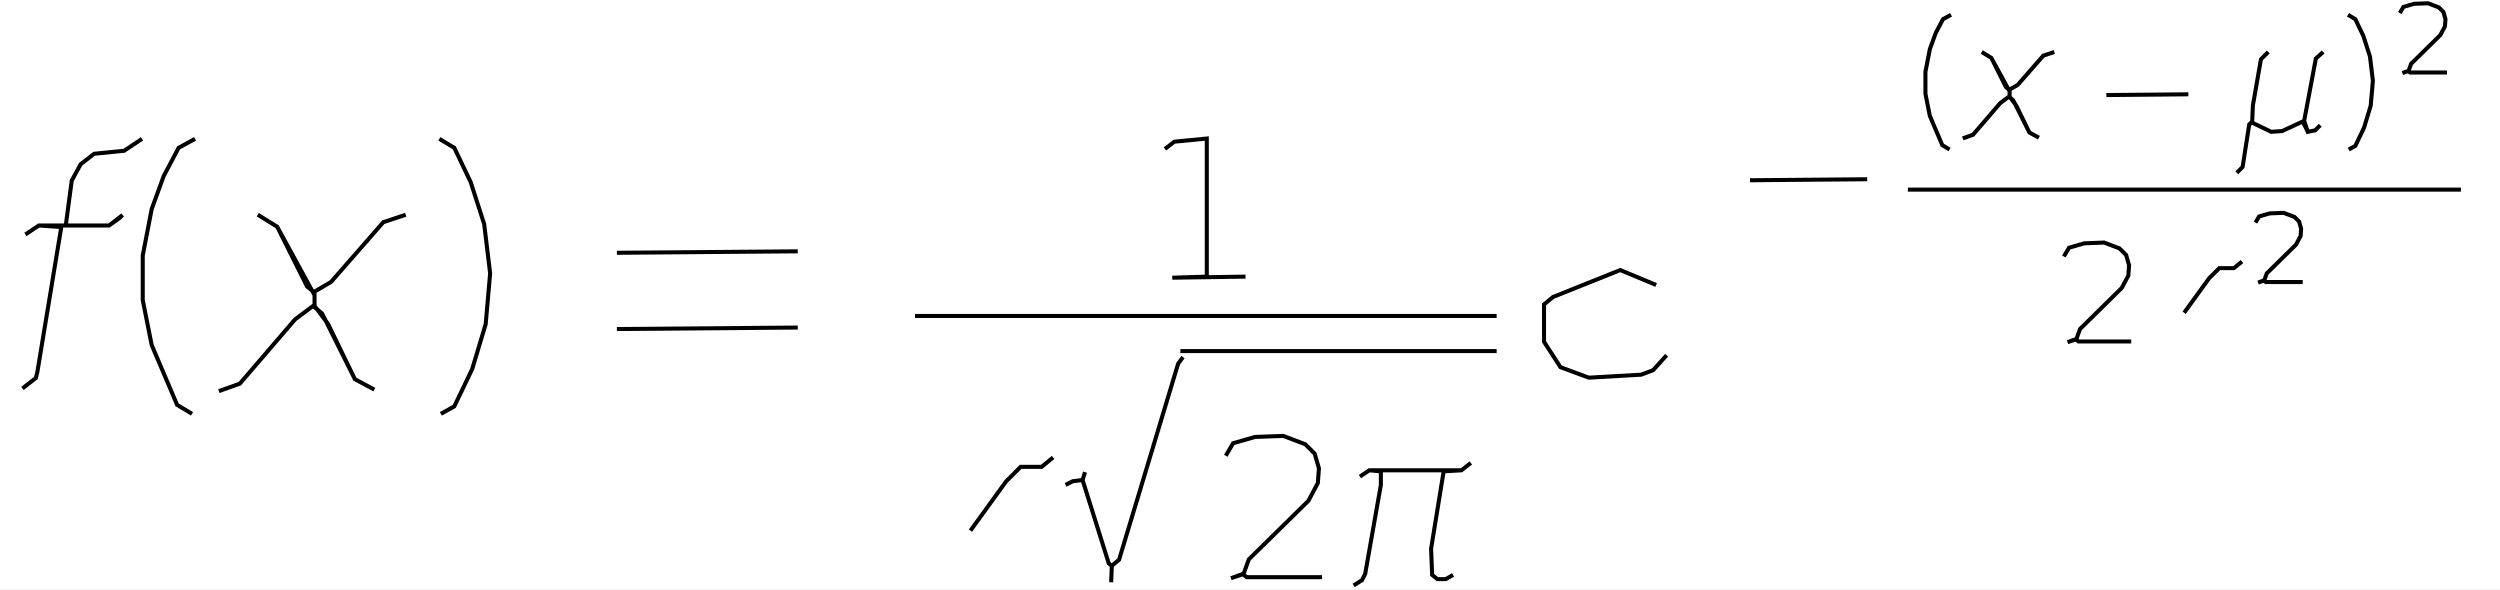
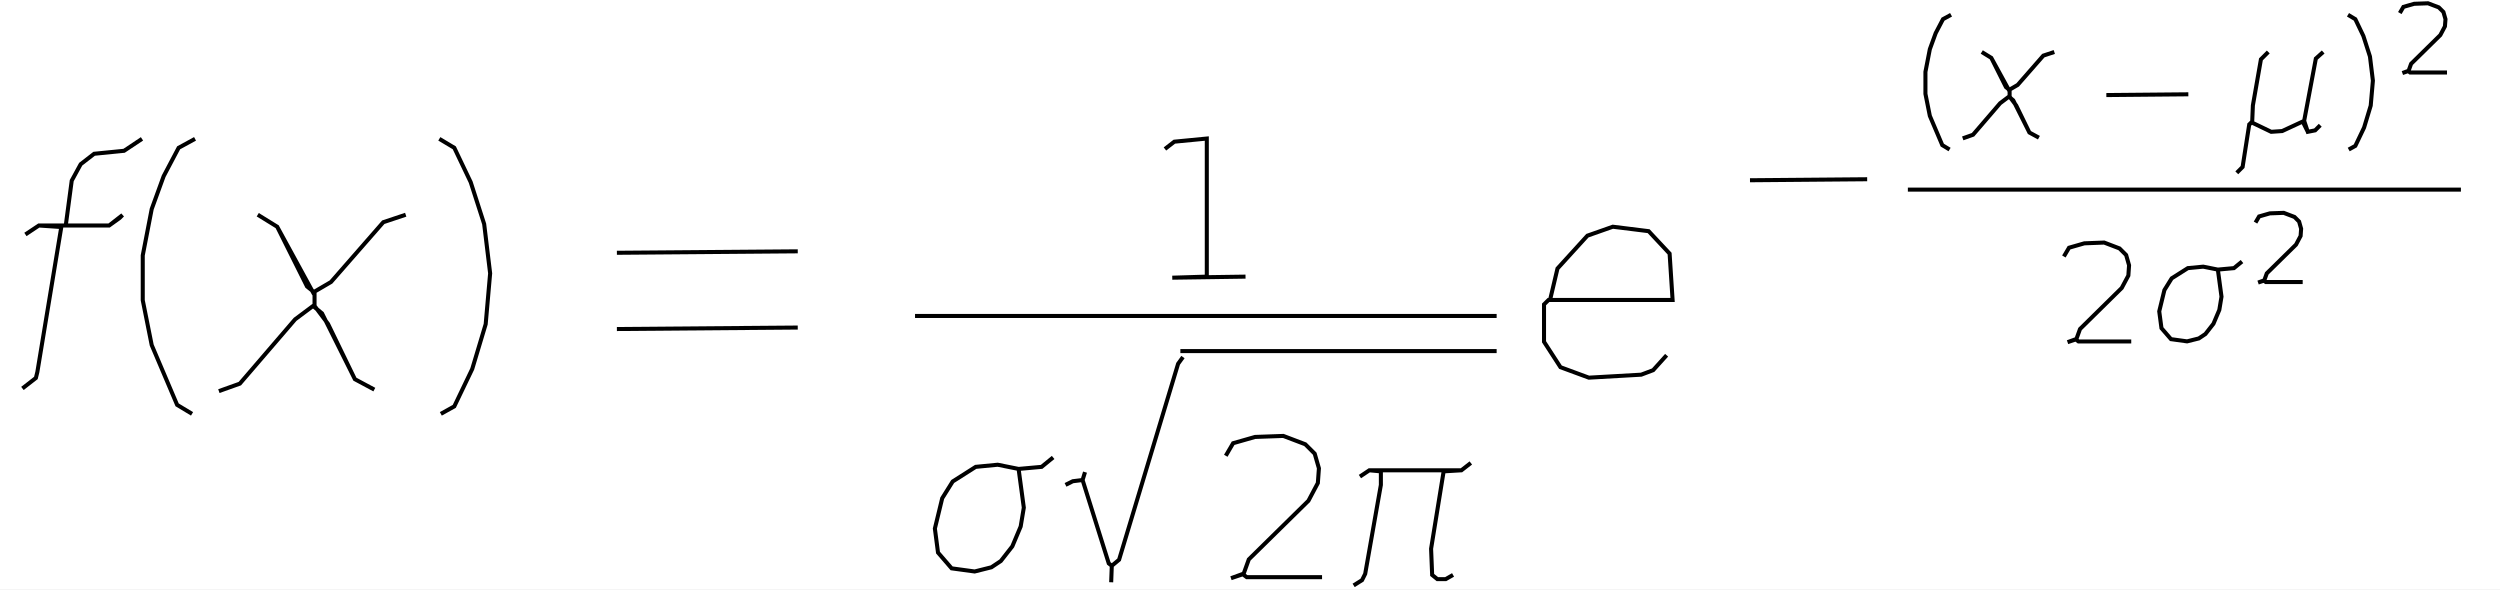
<svg xmlns="http://www.w3.org/2000/svg" viewBox="0 0 49.389 11.642">
  <rect width="100%" height="100%" fill="white" />
  <polyline points="2.805,2.743 2.451,2.979 1.86,3.038 1.594,3.244 1.417,3.569 1.299,4.455 2.156,4.455 2.421,4.248 2.362,4.307 2.156,4.455 0.768,4.455 0.502,4.632 0.768,4.455 1.211,4.485 0.738,7.349 0.709,7.467 0.443,7.674" fill="none" stroke="black" stroke-width="0.08" />
  <polyline points="3.853,2.743 3.529,2.92 3.233,3.481 2.997,4.13 2.82,5.046 2.82,5.931 2.997,6.817 3.499,7.998 3.794,8.176" fill="none" stroke="black" stroke-width="0.08" />
  <polyline points="8.015,4.242 7.572,4.39 6.539,5.571 6.185,5.778 5.476,4.479 5.092,4.242 5.476,4.479 6.066,5.66 6.214,5.778 6.214,6.044 6.48,6.398 7.011,7.491 7.395,7.697 7.011,7.491 6.362,6.191 6.185,6.044 5.83,6.309 4.738,7.579 4.324,7.727" fill="none" stroke="black" stroke-width="0.08" />
  <polyline points="8.679,2.743 8.975,2.92 9.299,3.599 9.565,4.426 9.683,5.4 9.595,6.404 9.329,7.29 8.975,8.028 8.709,8.176" fill="none" stroke="black" stroke-width="0.08" />
  <polyline points="15.76,4.965 12.187,4.994" fill="none" stroke="black" stroke-width="0.08" />
  <polyline points="15.76,6.471 12.187,6.5" fill="none" stroke="black" stroke-width="0.08" />
  <polyline points="23.014,2.943 23.2,2.799 23.841,2.737 23.841,5.465 23.159,5.486 24.606,5.465" fill="none" stroke="black" stroke-width="0.08" />
-   <polyline points="20.805,9.037 20.578,9.223 20.164,9.223 19.875,9.512 19.172,10.483" fill="none" stroke="black" stroke-width="0.08" />
+   <polyline points="20.123,9.264 20.226,10.029 20.164,10.401 19.999,10.793 19.772,11.083 19.586,11.207 19.255,11.29 18.8,11.228 18.531,10.917 18.469,10.442 18.614,9.843 18.821,9.512 19.276,9.223 19.71,9.181 20.123,9.264 20.578,9.223 20.805,9.037" fill="none" stroke="black" stroke-width="0.08" />
  <polyline points="23.37,7.054 23.274,7.187 22.108,11.058 21.964,11.178 21.952,11.503 21.964,11.178 21.904,11.13 21.387,9.483 21.435,9.327 21.387,9.483 21.194,9.507 21.05,9.579" fill="none" stroke="black" stroke-width="0.08" />
  <polyline points="24.216,9.004 24.361,8.756 24.795,8.632 25.353,8.612 25.787,8.777 25.973,8.963 26.056,9.252 26.035,9.542 25.849,9.893 24.671,11.051 24.567,11.34 24.319,11.423 24.547,11.34 24.63,11.402 26.118,11.402" fill="none" stroke="black" stroke-width="0.08" />
  <polyline points="28.706,11.358 28.561,11.441 28.396,11.441 28.293,11.358 28.272,10.841 28.52,9.312 28.871,9.291 29.057,9.146 28.871,9.291 27.052,9.291 26.866,9.415 27.052,9.291 27.28,9.312 27.28,9.58 26.97,11.337 26.908,11.461 26.742,11.565" fill="none" stroke="black" stroke-width="0.08" />
-   <polyline points="32.718,5.63 32.009,5.335 30.681,5.867 30.503,6.014 30.503,6.752 30.828,7.254 31.389,7.461 32.423,7.402 32.659,7.313 32.925,7.018" fill="none" stroke="black" stroke-width="0.08" />
+   <polyline points="30.622,5.926 30.769,5.305 31.36,4.656 31.862,4.479 32.57,4.567 32.984,5.01 33.043,5.926 30.592,5.926 30.503,6.014 30.503,6.752 30.828,7.254 31.389,7.461 32.423,7.402 32.659,7.313 32.925,7.018" fill="none" stroke="black" stroke-width="0.08" />
  <polyline points="36.887,3.541 34.572,3.561" fill="none" stroke="black" stroke-width="0.08" />
  <polyline points="38.544,0.292 38.385,0.379 38.241,0.654 38.125,0.972 38.038,1.42 38.038,1.854 38.125,2.289 38.371,2.867 38.515,2.954" fill="none" stroke="black" stroke-width="0.08" />
  <polyline points="40.584,1.027 40.367,1.099 39.86,1.678 39.687,1.779 39.339,1.143 39.151,1.027 39.339,1.143 39.629,1.721 39.701,1.779 39.701,1.909 39.831,2.083 40.092,2.618 40.28,2.72 40.092,2.618 39.773,1.982 39.687,1.909 39.513,2.04 38.978,2.662 38.775,2.734" fill="none" stroke="black" stroke-width="0.08" />
  <polyline points="43.232,1.863 41.612,1.878" fill="none" stroke="black" stroke-width="0.08" />
  <polyline points="44.811,1.027 44.666,1.172 44.507,2.083 44.493,2.416 44.435,2.459 44.304,3.298 44.189,3.414 44.304,3.298 44.435,2.459 44.478,2.416 44.869,2.604 45.086,2.589 45.491,2.401 45.592,2.604 45.737,2.575 45.838,2.474 45.737,2.575 45.592,2.604 45.52,2.387 45.751,1.157 45.896,1.027" fill="none" stroke="black" stroke-width="0.08" />
  <polyline points="46.386,0.292 46.531,0.379 46.69,0.711 46.82,1.117 46.878,1.594 46.835,2.086 46.704,2.52 46.531,2.882 46.4,2.954" fill="none" stroke="black" stroke-width="0.08" />
  <polyline points="47.41,0.258 47.481,0.136 47.694,0.075 47.967,0.065 48.18,0.146 48.271,0.237 48.312,0.379 48.301,0.521 48.21,0.693 47.633,1.26 47.582,1.402 47.461,1.443 47.572,1.402 47.613,1.432 48.342,1.432" fill="none" stroke="black" stroke-width="0.08" />
  <polyline points="40.773,5.067 40.875,4.894 41.178,4.807 41.569,4.792 41.873,4.908 42.003,5.038 42.061,5.241 42.047,5.444 41.916,5.689 41.092,6.5 41.019,6.702 40.846,6.76 41.005,6.702 41.063,6.746 42.104,6.746" fill="none" stroke="black" stroke-width="0.08" />
-   <polyline points="44.292,5.167 44.133,5.297 43.844,5.297 43.641,5.499 43.149,6.179" fill="none" stroke="black" stroke-width="0.08" />
+   <polyline points="43.815,5.326 43.887,5.861 43.844,6.122 43.728,6.396 43.569,6.599 43.439,6.686 43.207,6.744 42.889,6.7 42.701,6.483 42.657,6.151 42.759,5.731 42.903,5.499 43.222,5.297 43.526,5.268 43.815,5.326 44.133,5.297 44.292,5.167" fill="none" stroke="black" stroke-width="0.08" />
  <polyline points="44.559,4.397 44.63,4.276 44.843,4.215 45.116,4.205 45.329,4.286 45.42,4.377 45.46,4.519 45.45,4.661 45.359,4.833 44.782,5.4 44.731,5.542 44.61,5.582 44.721,5.542 44.762,5.572 45.491,5.572" fill="none" stroke="black" stroke-width="0.08" />
  <polyline points="18.077,6.242 29.567,6.242" fill="none" stroke="black" stroke-width="0.08" />
  <polyline points="23.319,6.936 29.567,6.936" fill="none" stroke="black" stroke-width="0.08" />
  <polyline points="37.691,3.746 48.617,3.746" fill="none" stroke="black" stroke-width="0.08" />
</svg>
